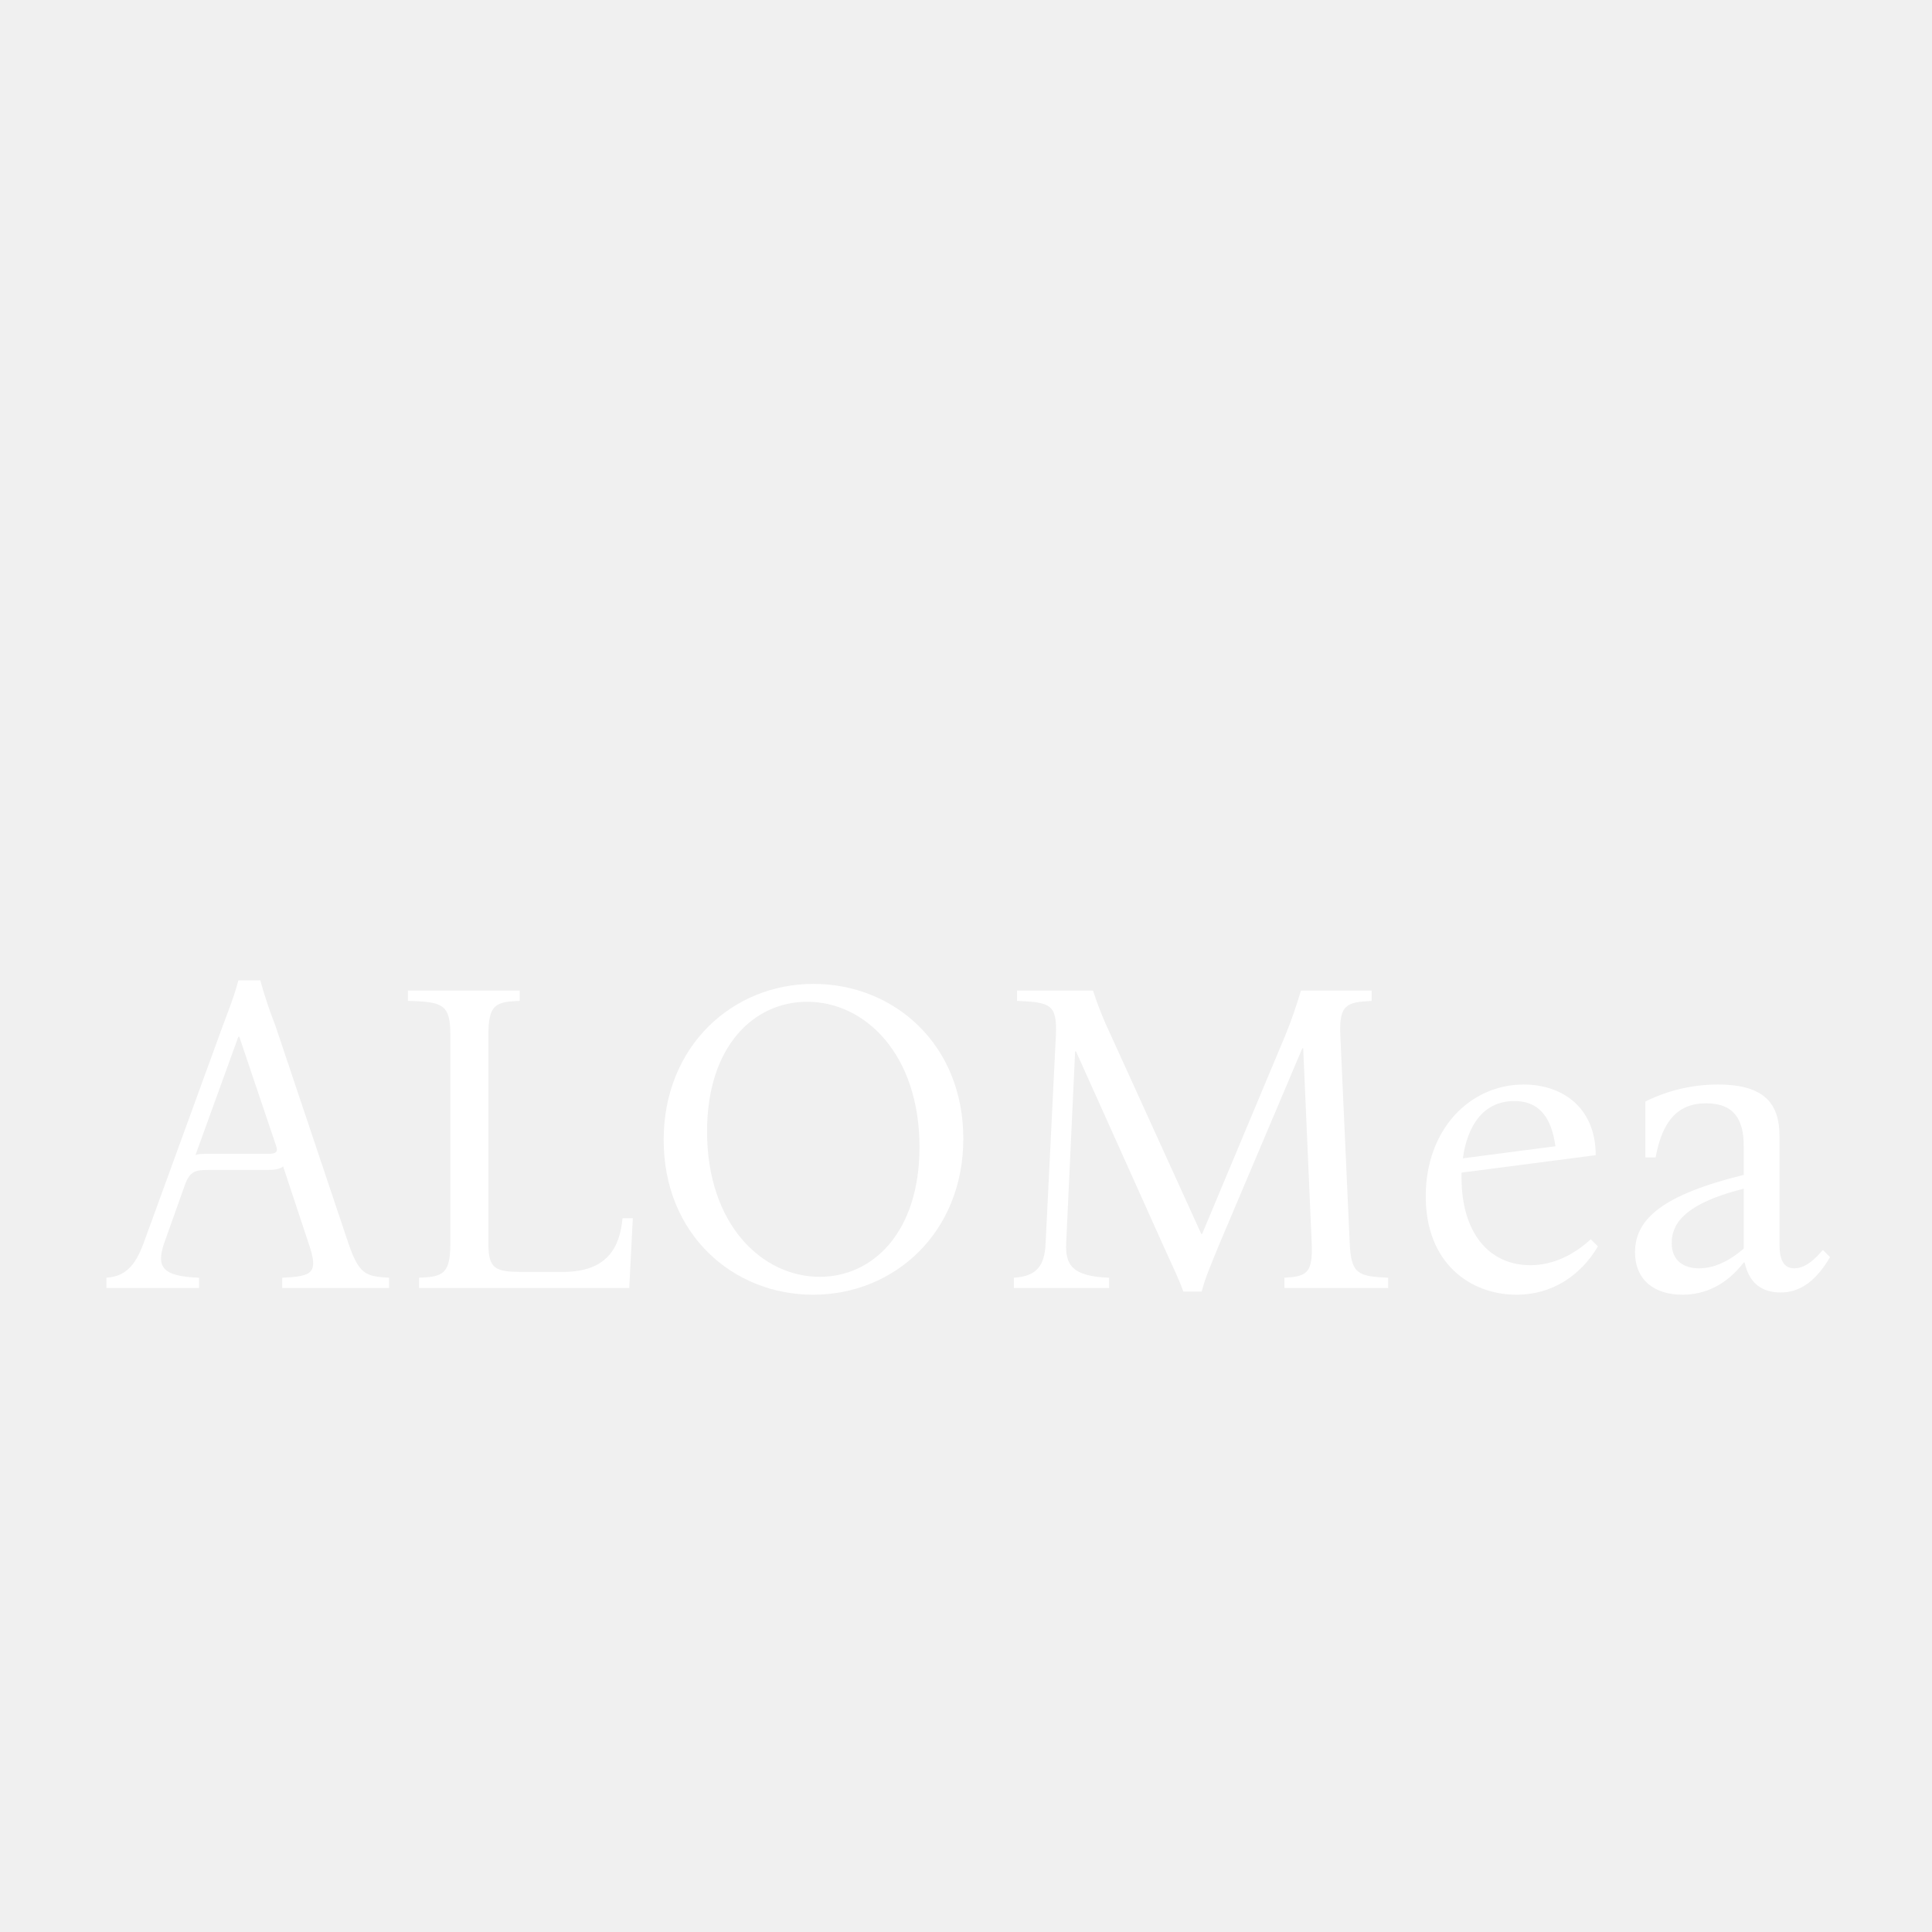
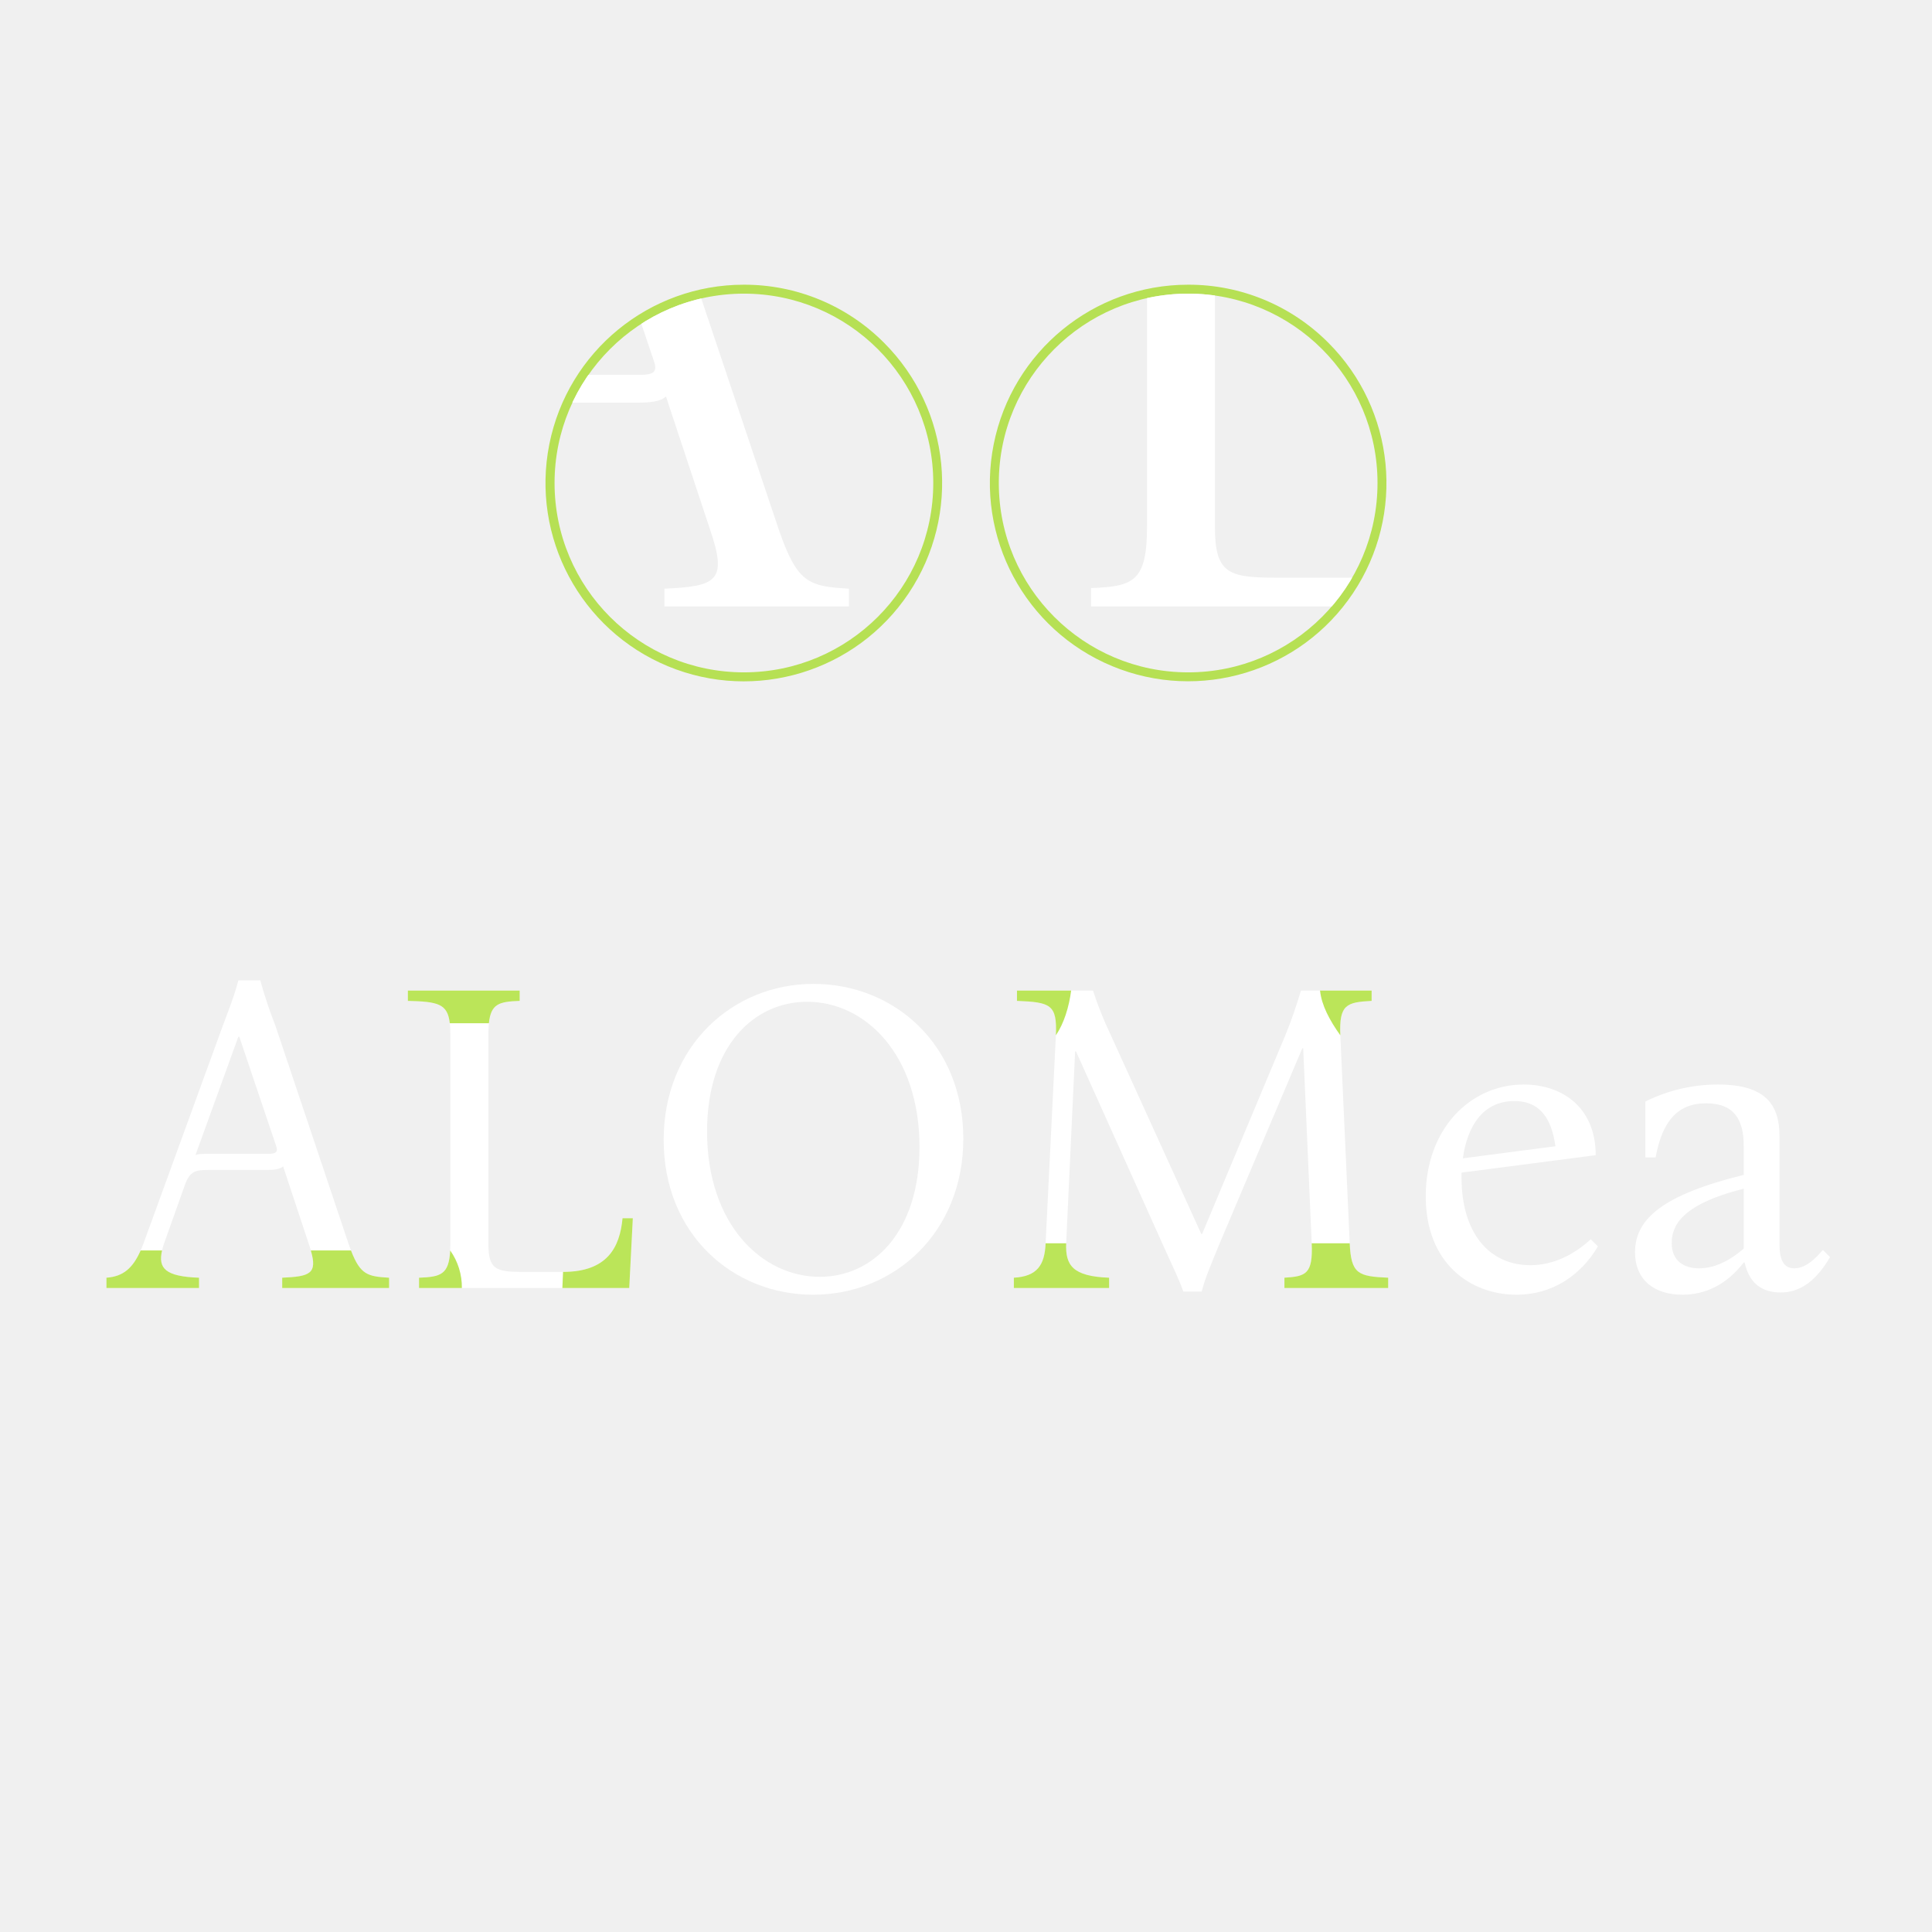
- <svg xmlns="http://www.w3.org/2000/svg" id="Text" viewBox="0 0 1080 1080">
+ <svg xmlns="http://www.w3.org/2000/svg" viewBox="0 0 1080 1080">
  <defs>
-     <style>.cls-1{fill:#fff;}</style>
+     <style>.cls-1{fill:none;}.cls-2{fill:#fff;}.cls-3{opacity:0.65;}.cls-4{fill:#97d700;}.cls-5{clip-path:url(#clip-path);}.cls-6{clip-path:url(#clip-path-2);}</style>
+     <clipPath id="clip-path">
+       <circle class="cls-1" cx="415.81" cy="270" r="105.85" />
+     </clipPath>
+     <clipPath id="clip-path-2">
+       <circle class="cls-1" cx="664.19" cy="270" r="105.85" />
+     </clipPath>
  </defs>
-   <path class="cls-1" d="M194.75,695c6,17.5,9.75,18.5,22.75,19.25V720H157.75v-5.75c17-.75,20.5-2.5,14.75-19.25l-14.25-43c-1.75,1.75-5.5,2-9,2H116.5c-7.25,0-10.25.75-13,8L91.75,695c-4.25,12.75-1.75,18.5,19.5,19.25V720H59.5v-5.75c10.5-.75,16-6.5,20.75-19.25L124.5,573.5c3.25-8.75,6.5-16.75,8.75-25.5H145.5a254,254,0,0,0,8.5,25.5Zm-45-50c4.25,0,6-.75,4.5-4.75l-20.5-60.75h-.5l-24,66.25c1.5-.75,4-.75,7-.75Z" />
-   <path class="cls-1" d="M234.25,720v-5.75c13.25-.5,17.5-2,17.5-19.25V578.75c0-17.25-4-18.75-23.75-19.25v-5.75h62.5v5.75c-13.5.5-17.5,2-17.5,19.25V695c0,14.5,4,16,19,16h22.75c24.75,0,31.75-13.75,33.25-30h5.75l-2,39Z" />
-   <path class="cls-1" d="M538.5,636.5c0,52.5-38.5,87.25-84,87.25-44.75,0-83.5-33.75-83.5-86.5,0-52.5,38.5-87.25,83.75-87.25C499.75,550,538.5,583.75,538.5,636.5ZM514,641.25c0-52-30.5-81.25-62.75-81.25-30,0-56,25-56,72.5,0,52,30.75,81.25,63,81.25C488,713.75,514,688.75,514,641.25Z" />
-   <path class="cls-1" d="M661.5,722c-2.75-7.75-6-14-12.25-28L601.5,587.75H601L596,695c-.5,12.25,3.5,18.5,24,19.25V720H566.75v-5.75c13-.75,17.25-7,17.75-19.25l5.75-116.25c.75-17.25-3-18.5-21.75-19.25v-5.75H611a200.28,200.28,0,0,0,10,25l50.5,111h.5l46.5-111c3.5-8.5,6.25-16.75,8.75-25h39.5v5.75c-14,.75-18.25,2-17.5,19.25L754.5,695c.75,17.25,4.75,18.5,21.5,19.25V720H718v-5.75c12-.75,16-2,15.25-19.25L728.5,586H728L682.25,694c-5.75,14-8.5,20.25-10.5,28Z" />
-   <path class="cls-1" d="M893.25,696.75c-9.5,16-25.25,27-45.5,27-25.75,0-50.75-17.5-50.75-55,0-37.75,25-62.5,54.75-62.5,21.5,0,40.25,12.75,40.25,39.5l-75,9.75v2.75c0,30.75,15.25,49,38.5,49,13.25,0,24.75-6.25,33.75-14.5Zm-75.5-49.25,51.75-6.75c-2-14.25-7.75-25.25-23-25.25C829,615.5,820.25,629.5,817.75,647.5Z" />
-   <path class="cls-1" d="M1023,702.75c-7.75,13.25-16.75,19.75-27.5,19.75-11,0-17.75-5.5-20.25-16.75h-.5c-9.25,12-21,18-34.25,18-15.75,0-26.5-8.25-26.5-23.75,0-18.5,15.25-32,60.75-43.25V640.5c0-13.75-4.75-23.75-21-23.75-15.75,0-24.5,9.75-28.25,30.25h-5.75V615.75a91.3,91.3,0,0,1,40.5-9.5c27.25,0,34.5,11.75,34.5,29v60.5c0,8.75,2.5,13.25,8.25,13.25,4,0,9-2,16-10.25ZM974.75,664.5c-36,9-40.25,21.5-40.25,30.5,0,9.75,6.75,14,15.25,14,8.25,0,16.5-3.75,25-11Z" />
+   <g id="Text">
+     <path class="cls-2" d="M194.75,695c6,17.5,9.75,18.5,22.75,19.25V720H157.75v-5.75c17-.75,20.5-2.5,14.75-19.25l-14.25-43c-1.75,1.75-5.5,2-9,2H116.5c-7.25,0-10.25.75-13,8L91.75,695c-4.25,12.75-1.75,18.5,19.5,19.25V720H59.5v-5.75c10.5-.75,16-6.5,20.75-19.25L124.5,573.5c3.25-8.75,6.5-16.75,8.75-25.5H145.5a254,254,0,0,0,8.5,25.5Zm-45-50c4.25,0,6-.75,4.5-4.75l-20.5-60.75h-.5l-24,66.25c1.5-.75,4-.75,7-.75Z" />
+     <path class="cls-2" d="M234.25,720v-5.75c13.25-.5,17.5-2,17.5-19.25V578.75c0-17.25-4-18.75-23.75-19.25v-5.75h62.5v5.75c-13.5.5-17.5,2-17.5,19.25V695c0,14.5,4,16,19,16h22.75c24.75,0,31.75-13.75,33.25-30h5.75l-2,39Z" />
+     <path class="cls-2" d="M538.5,636.5c0,52.5-38.5,87.25-84,87.25-44.75,0-83.5-33.75-83.5-86.5,0-52.5,38.5-87.25,83.75-87.25C499.75,550,538.5,583.75,538.5,636.5ZM514,641.25c0-52-30.5-81.25-62.75-81.25-30,0-56,25-56,72.5,0,52,30.75,81.25,63,81.25C488,713.75,514,688.75,514,641.25Z" />
+     <path class="cls-2" d="M661.5,722c-2.75-7.75-6-14-12.25-28L601.5,587.75H601L596,695c-.5,12.25,3.5,18.5,24,19.25V720H566.75v-5.75c13-.75,17.25-7,17.75-19.25l5.75-116.25c.75-17.25-3-18.5-21.75-19.25v-5.75H611a200.28,200.28,0,0,0,10,25l50.5,111h.5l46.5-111c3.5-8.5,6.25-16.75,8.75-25h39.5v5.75c-14,.75-18.25,2-17.5,19.25L754.5,695c.75,17.25,4.75,18.5,21.5,19.25V720H718v-5.75c12-.75,16-2,15.25-19.25L728.5,586H728L682.25,694c-5.75,14-8.5,20.25-10.5,28Z" />
+     <path class="cls-2" d="M893.25,696.75c-9.5,16-25.25,27-45.5,27-25.75,0-50.75-17.5-50.75-55,0-37.75,25-62.5,54.75-62.5,21.5,0,40.25,12.75,40.25,39.5l-75,9.75v2.75c0,30.75,15.25,49,38.5,49,13.25,0,24.75-6.25,33.75-14.5Zm-75.5-49.25,51.75-6.75c-2-14.25-7.75-25.25-23-25.25C829,615.5,820.25,629.5,817.75,647.5Z" />
+     <path class="cls-2" d="M1023,702.75c-7.75,13.25-16.75,19.75-27.5,19.75-11,0-17.75-5.5-20.25-16.75h-.5c-9.25,12-21,18-34.25,18-15.75,0-26.5-8.25-26.5-23.75,0-18.5,15.25-32,60.75-43.25V640.5c0-13.75-4.75-23.75-21-23.75-15.75,0-24.5,9.75-28.25,30.25h-5.75V615.75a91.3,91.3,0,0,1,40.5-9.5c27.25,0,34.5,11.75,34.5,29v60.5c0,8.75,2.5,13.25,8.25,13.25,4,0,9-2,16-10.25ZM974.75,664.5c-36,9-40.25,21.5-40.25,30.5,0,9.75,6.75,14,15.25,14,8.25,0,16.5-3.75,25-11Z" />
+   </g>
+   <g id="Shapes">
+     <g class="cls-3">
+       <path class="cls-4" d="M90.6,699c-2.31,10,1.77,14.58,20.65,15.25V720H59.5v-5.75c9.34-.67,14.72-5.28,19.13-15.25Zm105.6,0c5.24,13.66,9.38,14.56,21.3,15.25V720H157.75v-5.75c15.54-.69,19.8-2.21,16-15.25Z" />
+       <path class="cls-4" d="M258.19,720H234.25v-5.75c12.15-.46,16.73-1.76,17.41-15.25A35.5,35.5,0,0,1,258.19,720Zm56.56-9c24.75,0,31.75-13.75,33.25-30h5.75l-2,39H314.37ZM251.44,572c-1.24-10.93-6.65-12.08-23.44-12.5v-5.75h62.5v5.75c-11.47.42-16.08,1.57-17.21,12.5Z" />
+       <path class="cls-4" d="M754.5,695c.75,17.25,4.75,18.5,21.5,19.25V720H718v-5.75c12-.75,16-2,15.25-19.25ZM737.92,553.75h28.83v5.75c-14,.75-18.25,2-17.5,19.25C743.18,570.26,738.74,561.85,737.92,553.75Zm-147.67,25c.75-17.25-3-18.5-21.75-19.25v-5.75h30.28C597.55,563,594.8,572,590.25,578.75ZM596,695c-.5,12.25,3.5,18.5,24,19.25V720H566.75v-5.75c13-.75,17.25-7,17.75-19.25Z" />
+     </g>
+     <g class="cls-3">
+       <path class="cls-4" d="M415.81,164.15A105.85,105.85,0,1,1,310,270,105.85,105.85,0,0,1,415.81,164.15m0-5a110.86,110.86,0,1,0,78.38,32.47,110.13,110.13,0,0,0-78.38-32.47Z" />
+     </g>
+     <g class="cls-5">
+       <path class="cls-2" d="M435.28,295.84c10.36,30.21,16.83,31.94,39.27,33.23V339H371.41v-9.93c29.35-1.29,35.39-4.31,25.46-33.23l-24.59-74.22c-3,3-9.5,3.45-15.54,3.45H300.21c-12.52,0-17.7,1.29-22.44,13.81l-20.29,57c-7.33,22-3,31.94,33.66,33.23V339H201.81v-9.93c18.13-1.29,27.62-11.22,35.82-33.23L314,86.11c5.61-15.1,11.22-28.91,15.1-44h21.15c3.88,15.11,9.06,28.92,14.67,44ZM357.6,209.53c7.34,0,10.36-1.29,7.77-8.2L330,96.47h-.86L287.69,210.83c2.59-1.3,6.91-1.3,12.09-1.3Z" />
+     </g>
+     <g class="cls-3">
+       <path class="cls-4" d="M664.19,164.15A105.85,105.85,0,1,1,558.34,270,105.85,105.85,0,0,1,664.19,164.15m0-5a110.84,110.84,0,1,0,78.38,32.47,110.09,110.09,0,0,0-78.38-32.47Z" />
+     </g>
+     <g class="cls-6">
+       <path class="cls-2" d="M609.94,339V328.73c23.66-.89,31.25-3.57,31.25-34.38V86.74c0-30.81-7.14-33.49-42.41-34.38V42.09H710.4V52.36c-24.11.89-31.25,3.57-31.25,34.38V294.35c0,25.9,7.14,28.58,33.93,28.58h40.63c44.2,0,56.7-24.56,59.38-53.58h10.27L819.79,339Z" />
+     </g>
+   </g>
</svg>
